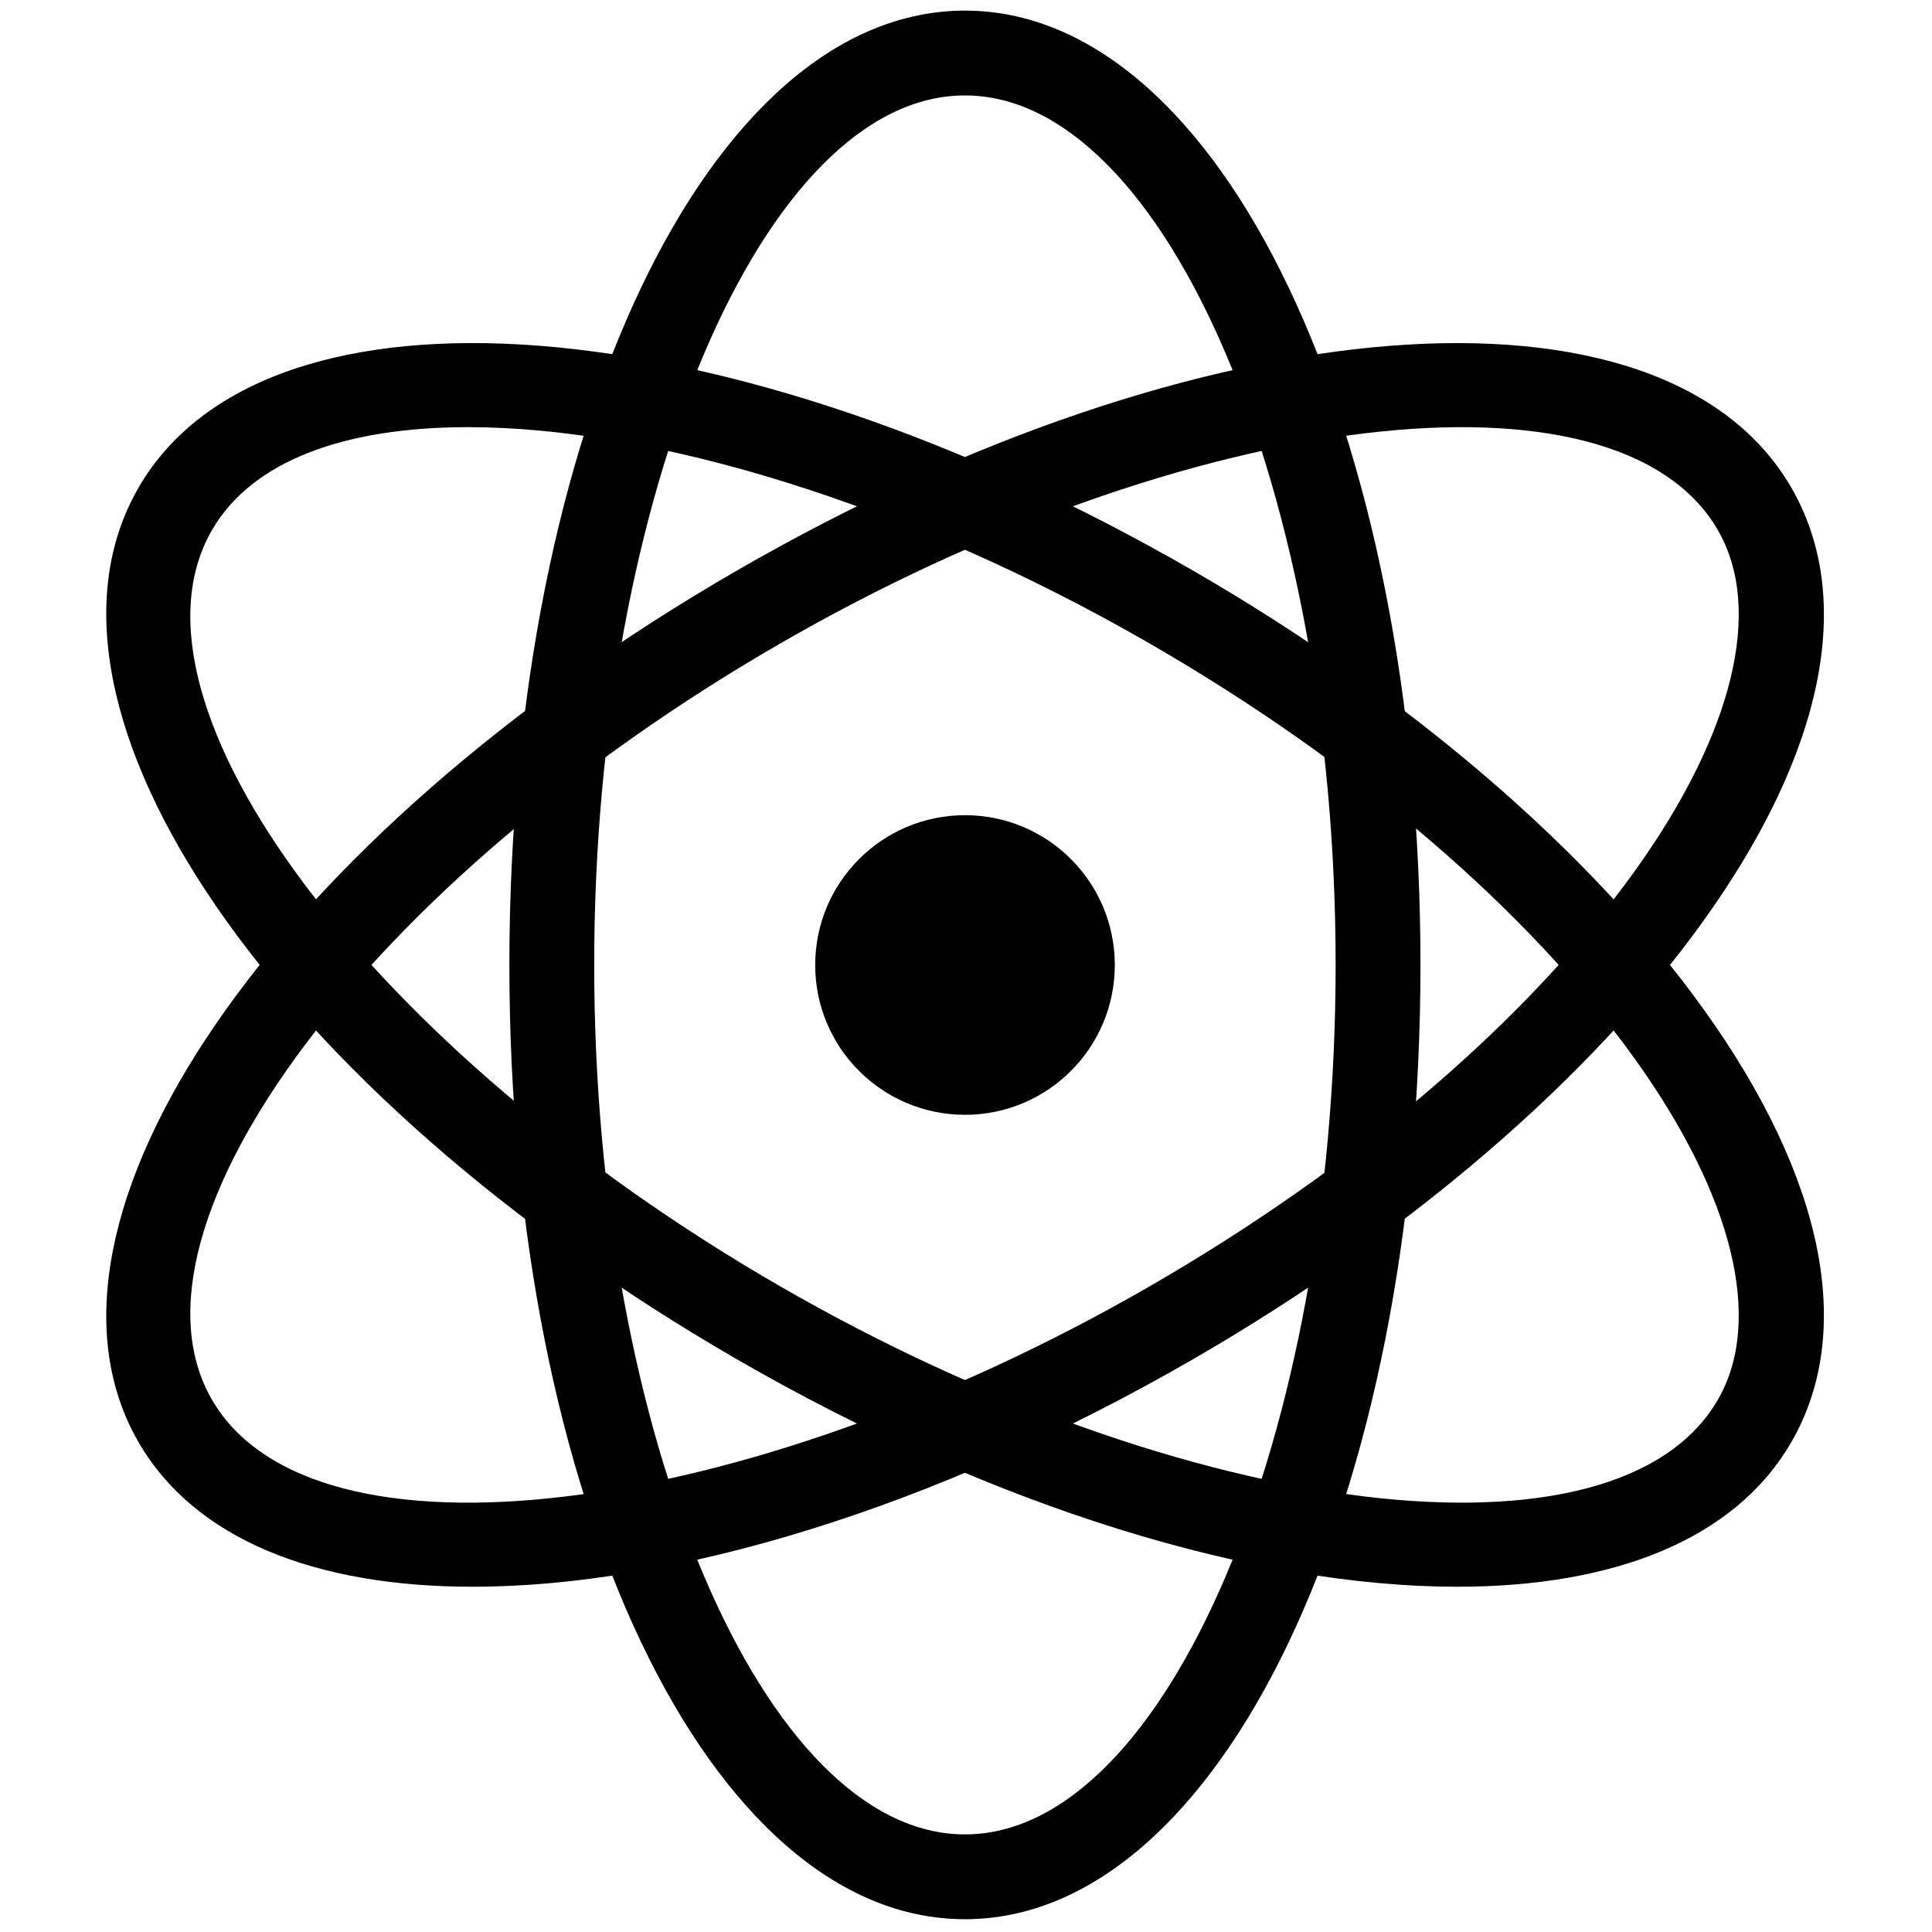
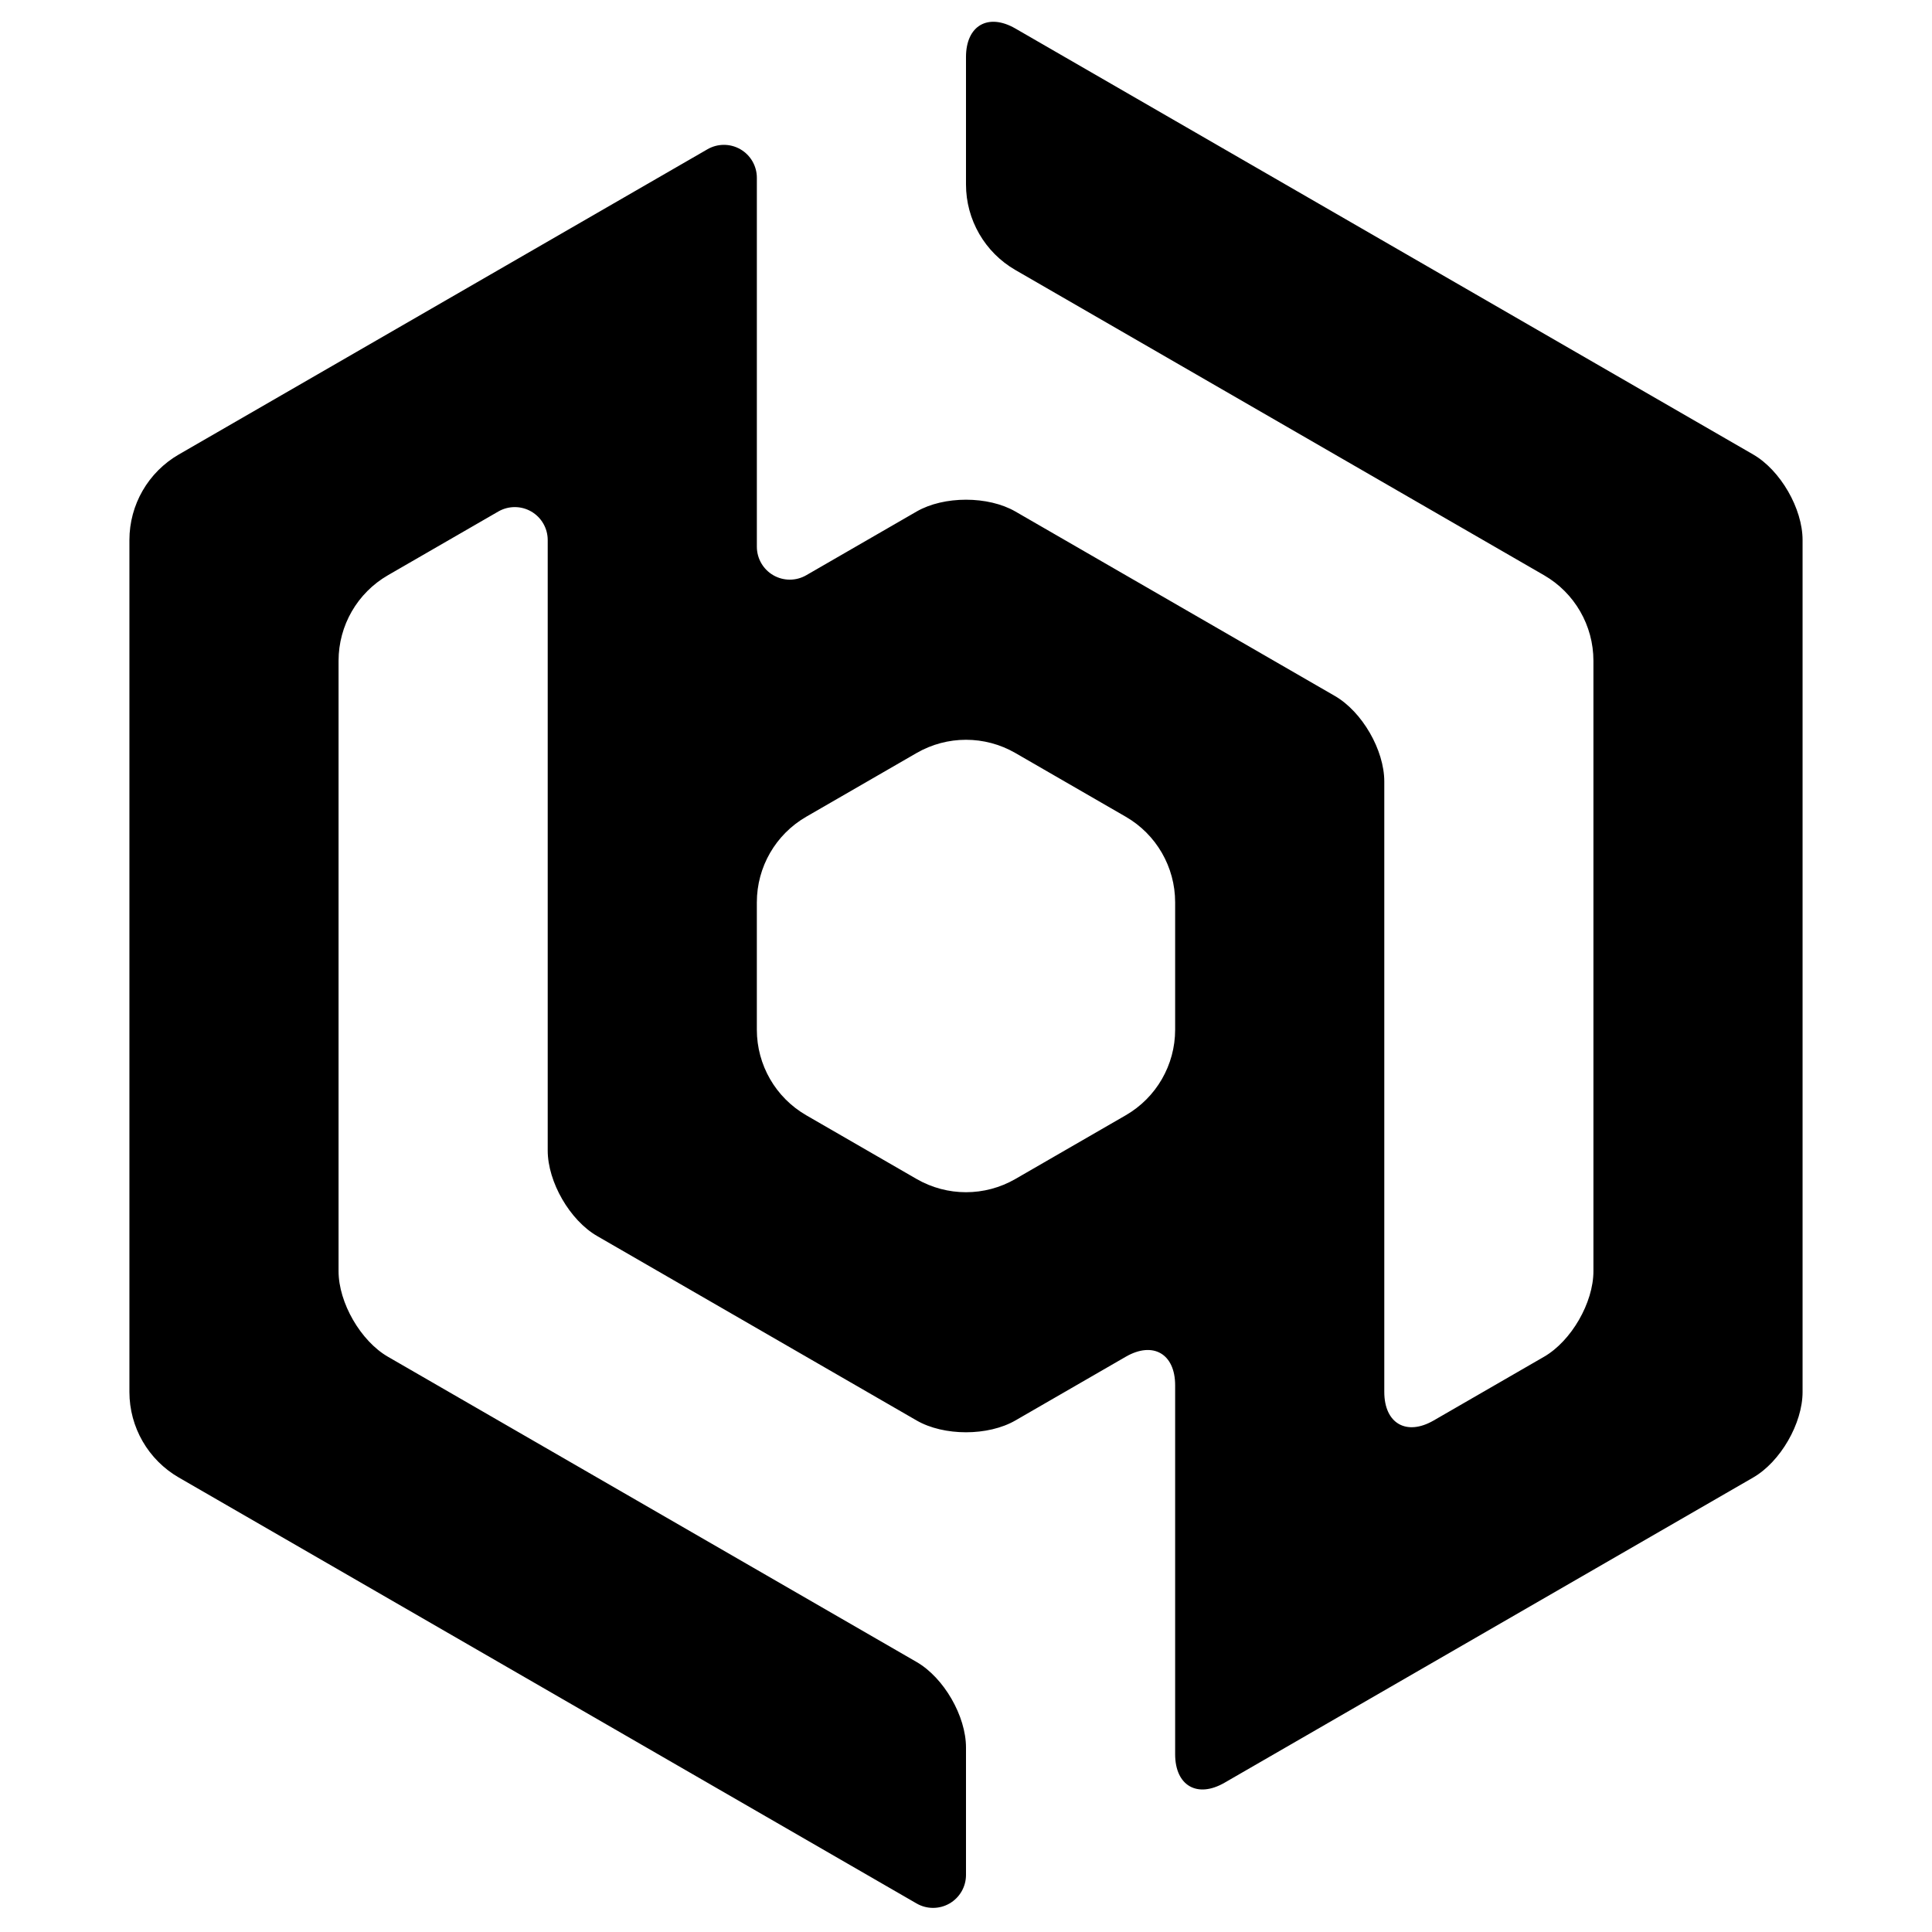
- <svg xmlns="http://www.w3.org/2000/svg" version="1.1" width="256" height="256" viewBox="0 0 256 256" xml:space="preserve">
-   <defs>
- </defs>
-   <g style="stroke: none; stroke-width: 0; stroke-dasharray: none; stroke-linecap: butt; stroke-linejoin: miter; stroke-miterlimit: 10; fill: none; fill-rule: nonzero; opacity: 1;" transform="translate(1.406593 1.406593) scale(2.81 2.81)">
-     <path d="M 45 90 c -12.046 0 -21.481 -19.767 -21.481 -45 c 0 -25.234 9.436 -45 21.481 -45 s 21.481 19.766 21.481 45 C 66.481 70.233 57.046 90 45 90 z M 45 4 c -9.476 0 -17.481 18.776 -17.481 41 c 0 22.225 8.005 41 17.481 41 c 9.476 0 17.481 -18.775 17.481 -41 C 62.481 22.776 54.476 4 45 4 z" style="stroke: none; stroke-width: 1; stroke-dasharray: none; stroke-linecap: butt; stroke-linejoin: miter; stroke-miterlimit: 10; fill: currentColor; fill-rule: nonzero; opacity: 1;" transform=" matrix(1 0 0 1 0 0) " stroke-linecap="round" />
-     <path d="M 68.215 74.322 c -9.458 0 -21.703 -3.646 -33.956 -10.719 C 12.407 50.986 0.006 32.932 6.029 22.5 c 6.022 -10.433 27.859 -8.72 49.711 3.897 l 0 0 c 10.188 5.882 18.749 13.237 24.105 20.711 c 5.678 7.923 7.144 15.165 4.126 20.392 C 81.325 72.083 75.625 74.322 68.215 74.322 z M 21.567 19.642 c -5.802 0 -10.179 1.577 -12.074 4.858 c -4.738 8.207 7.52 24.527 26.767 35.639 C 55.507 71.251 75.769 73.704 80.507 65.5 c 2.155 -3.731 0.729 -9.586 -3.912 -16.062 c -5.032 -7.021 -13.148 -13.974 -22.854 -19.578 l 0 0 C 42.19 23.193 30.274 19.642 21.567 19.642 z" style="stroke: none; stroke-width: 1; stroke-dasharray: none; stroke-linecap: butt; stroke-linejoin: miter; stroke-miterlimit: 10; fill: currentColor; fill-rule: nonzero; opacity: 1;" transform=" matrix(1 0 0 1 0 0) " stroke-linecap="round" />
-     <path d="M 21.785 74.322 c -7.412 0 -13.11 -2.238 -15.756 -6.822 c -6.023 -10.432 6.377 -28.486 28.23 -41.103 l 0 0 C 56.113 13.78 77.949 12.069 83.972 22.5 c 3.018 5.227 1.552 12.469 -4.126 20.392 c -5.356 7.474 -13.917 14.829 -24.105 20.711 C 43.49 70.676 31.243 74.322 21.785 74.322 z M 36.259 29.861 C 17.013 40.973 4.755 57.294 9.493 65.5 c 4.738 8.206 25.002 5.75 44.248 -5.361 c 9.706 -5.604 17.822 -12.556 22.854 -19.577 c 4.641 -6.476 6.067 -12.331 3.912 -16.062 C 75.771 16.295 55.508 18.748 36.259 29.861 L 36.259 29.861 z" style="stroke: none; stroke-width: 1; stroke-dasharray: none; stroke-linecap: butt; stroke-linejoin: miter; stroke-miterlimit: 10; fill: currentColor; fill-rule: nonzero; opacity: 1;" transform=" matrix(1 0 0 1 0 0) " stroke-linecap="round" />
-     <circle cx="45.004" cy="45.004" r="7.064" style="stroke: none; stroke-width: 1; stroke-dasharray: none; stroke-linecap: butt; stroke-linejoin: miter; stroke-miterlimit: 10; fill: currentColor; fill-rule: nonzero; opacity: 1;" transform="  matrix(1 0 0 1 0 0) " />
-   </g>
+ <svg xmlns="http://www.w3.org/2000/svg" width="512" height="512" viewBox="0 0 135.467 135.467" version="1.1" id="svg1">
+   <defs id="defs1" />
+   <path id="path6" style="fill:currentColor;fill-opacity:1;stroke:none;stroke-width:4.233;stroke-linecap:butt;stroke-linejoin:round;stroke-dasharray:none;stroke-opacity:1;paint-order:normal" d="m 67.733,4 v 8.933 a 6.928,6.928 60 0 0 3.464,6 l 37.066,21.4 a 6.928,6.928 60 0 1 3.464,6 l 0,42.8 c 0,2.209 -1.551,4.895 -3.464,6 -2.579,1.489 -5.158,2.978 -7.737,4.467 C 98.614,100.705 97.063,99.809 97.063,97.6 V 54.8 c 0,-2.209 -1.551,-4.895 -3.464,-6 -7.467,-4.311 -14.934,-8.622 -22.401,-12.933 -1.913,-1.105 -5.015,-1.105 -6.928,0 l -7.737,4.467 A 2.309,2.309 30 0 1 53.069,38.333 V 12.467 A 2.309,2.309 30 0 0 49.604,10.467 L 12.538,31.867 a 6.928,6.928 120 0 0 -3.464,6 l 0,59.733 a 6.928,6.928 60 0 0 3.464,6 l 51.731,29.867 a 2.309,2.309 150 0 0 3.464,-2 l 0,-8.933 c 0,-2.209 -1.551,-4.895 -3.464,-6 C 51.914,109.4 39.559,102.267 27.203,95.133 25.29,94.029 23.739,91.342 23.739,89.133 V 46.333 a 6.928,6.928 120 0 1 3.464,-6 l 7.737,-4.467 a 2.309,2.309 30 0 1 3.464,2 v 42.8 c 0,2.209 1.551,4.895 3.464,6 7.467,4.311 14.934,8.622 22.401,12.933 1.913,1.105 5.015,1.105 6.928,10e-7 2.579,-1.489 5.158,-2.978 7.737,-4.467 1.913,-1.105 3.464,-0.209 3.464,2 V 123 c 0,2.209 1.551,3.105 3.464,2 12.355,-7.133 24.711,-14.267 37.066,-21.4 1.913,-1.105 3.464,-3.791 3.464,-6 l 0,-59.733 c 0,-2.209 -1.551,-4.895 -3.464,-6 C 105.685,21.911 88.441,11.956 71.197,2 69.284,0.895 67.733,1.791 67.733,4 Z m 3.464,48.8 7.737,4.467 a 6.928,6.928 60 0 1 3.464,6 v 8.933 a 6.928,6.928 120 0 1 -3.464,6 l -7.737,4.467 a 6.928,6.928 0 0 1 -6.928,0 l -7.737,-4.467 a 6.928,6.928 60 0 1 -3.464,-6 v -8.933 a 6.928,6.928 120 0 1 3.464,-6 l 7.737,-4.467 a 6.928,6.928 0 0 1 6.928,0 z" />
</svg>
